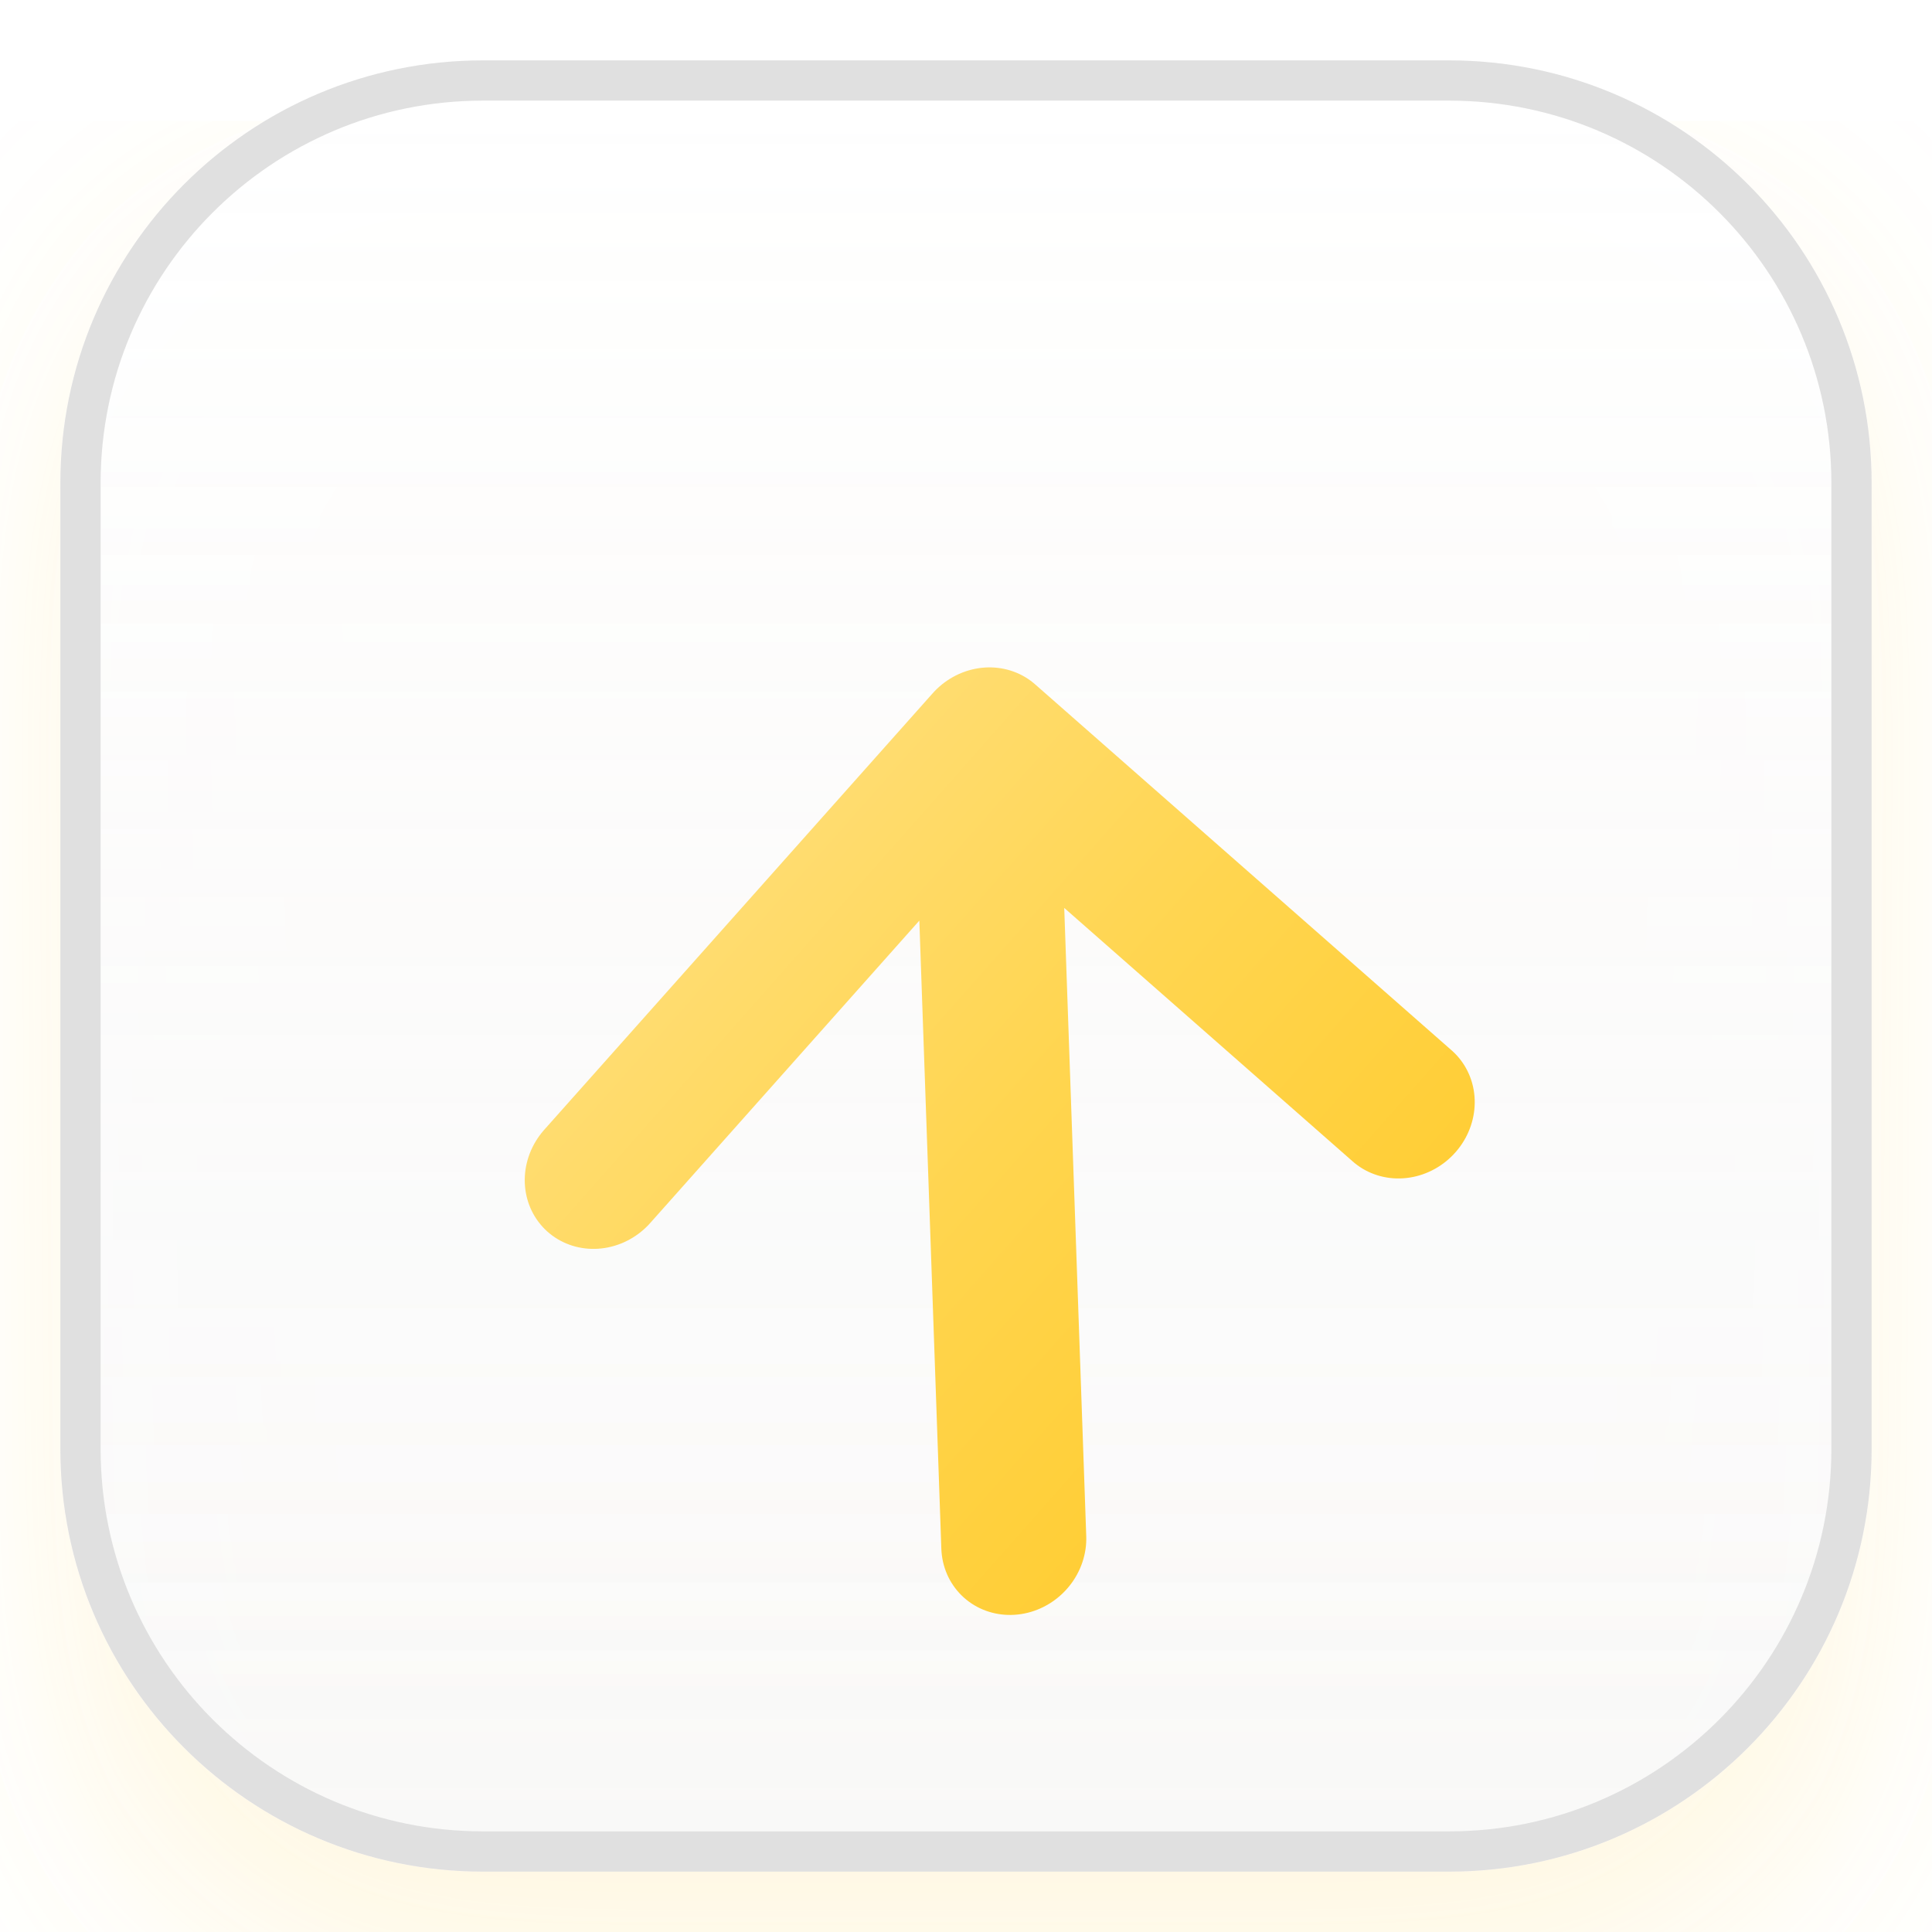
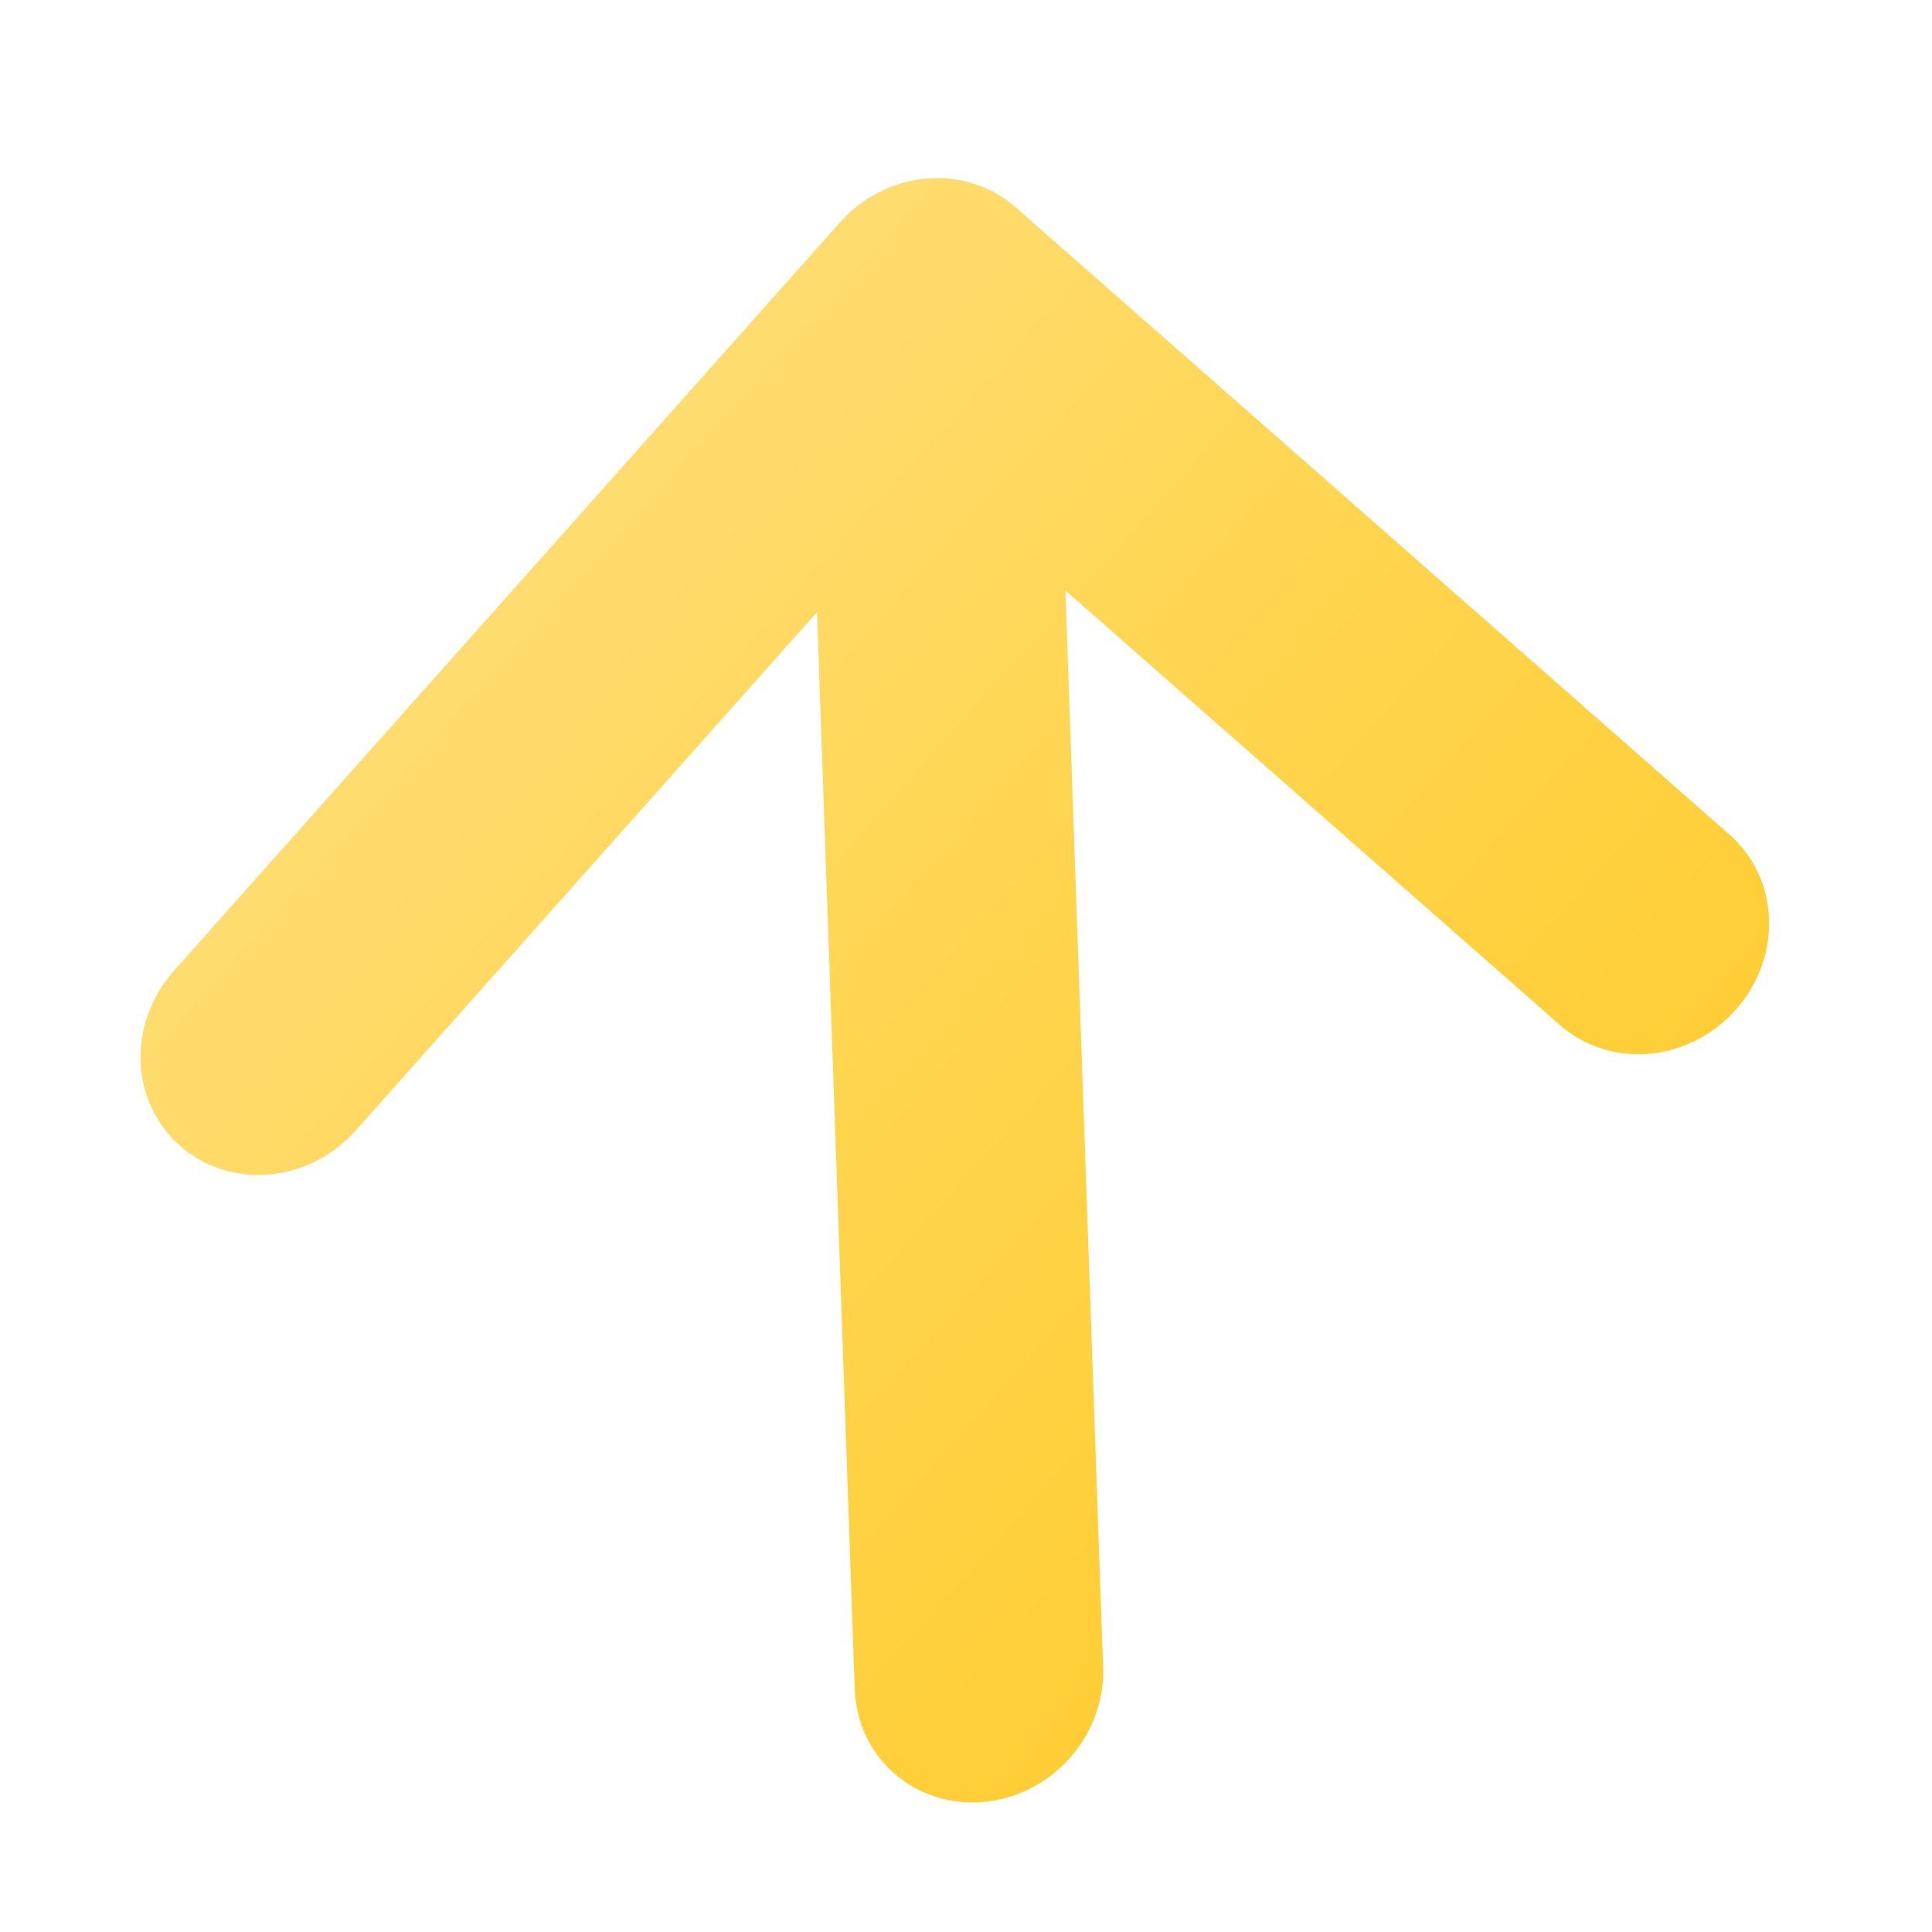
- <svg xmlns="http://www.w3.org/2000/svg" width="48" height="48" viewBox="0 0 24 24">
+ <svg xmlns="http://www.w3.org/2000/svg" width="48" height="48" viewBox="5.5 7 14 14">
  <defs>
-     <filter id="shadow" x="-10%" y="-10%" width="130%" height="130%">
-       <feDropShadow dx="0" dy="1.5" stdDeviation="1.5" flood-color="#ffd54f" flood-opacity="0.2" />
-     </filter>
-     <linearGradient id="cardBg" x1="0" y1="0" x2="0" y2="1">
-       <stop offset="0%" stop-color="#ffffff" stop-opacity="0.95" />
-       <stop offset="100%" stop-color="#f8f9fa" stop-opacity="0.85" />
-     </linearGradient>
    <linearGradient id="upGrad" x1="0" y1="0" x2="1" y2="1">
      <stop offset="0%" stop-color="#ffe082" />
      <stop offset="50%" stop-color="#ffd54f" />
      <stop offset="100%" stop-color="#ffca28" />
    </linearGradient>
  </defs>
-   <rect x="1" y="1" width="22" height="22" rx="5" fill="url(#cardBg)" filter="url(#shadow)" stroke="#e0e0e0" stroke-width="0.5" />
  <g transform="translate(3, 3) skewY(-5) skewX(2)">
    <path d="M9 17V7M9 7l5 5M9 7l-5 5" fill="none" stroke="url(#upGrad)" stroke-width="1.8" stroke-linecap="round" stroke-linejoin="round" />
  </g>
</svg>
